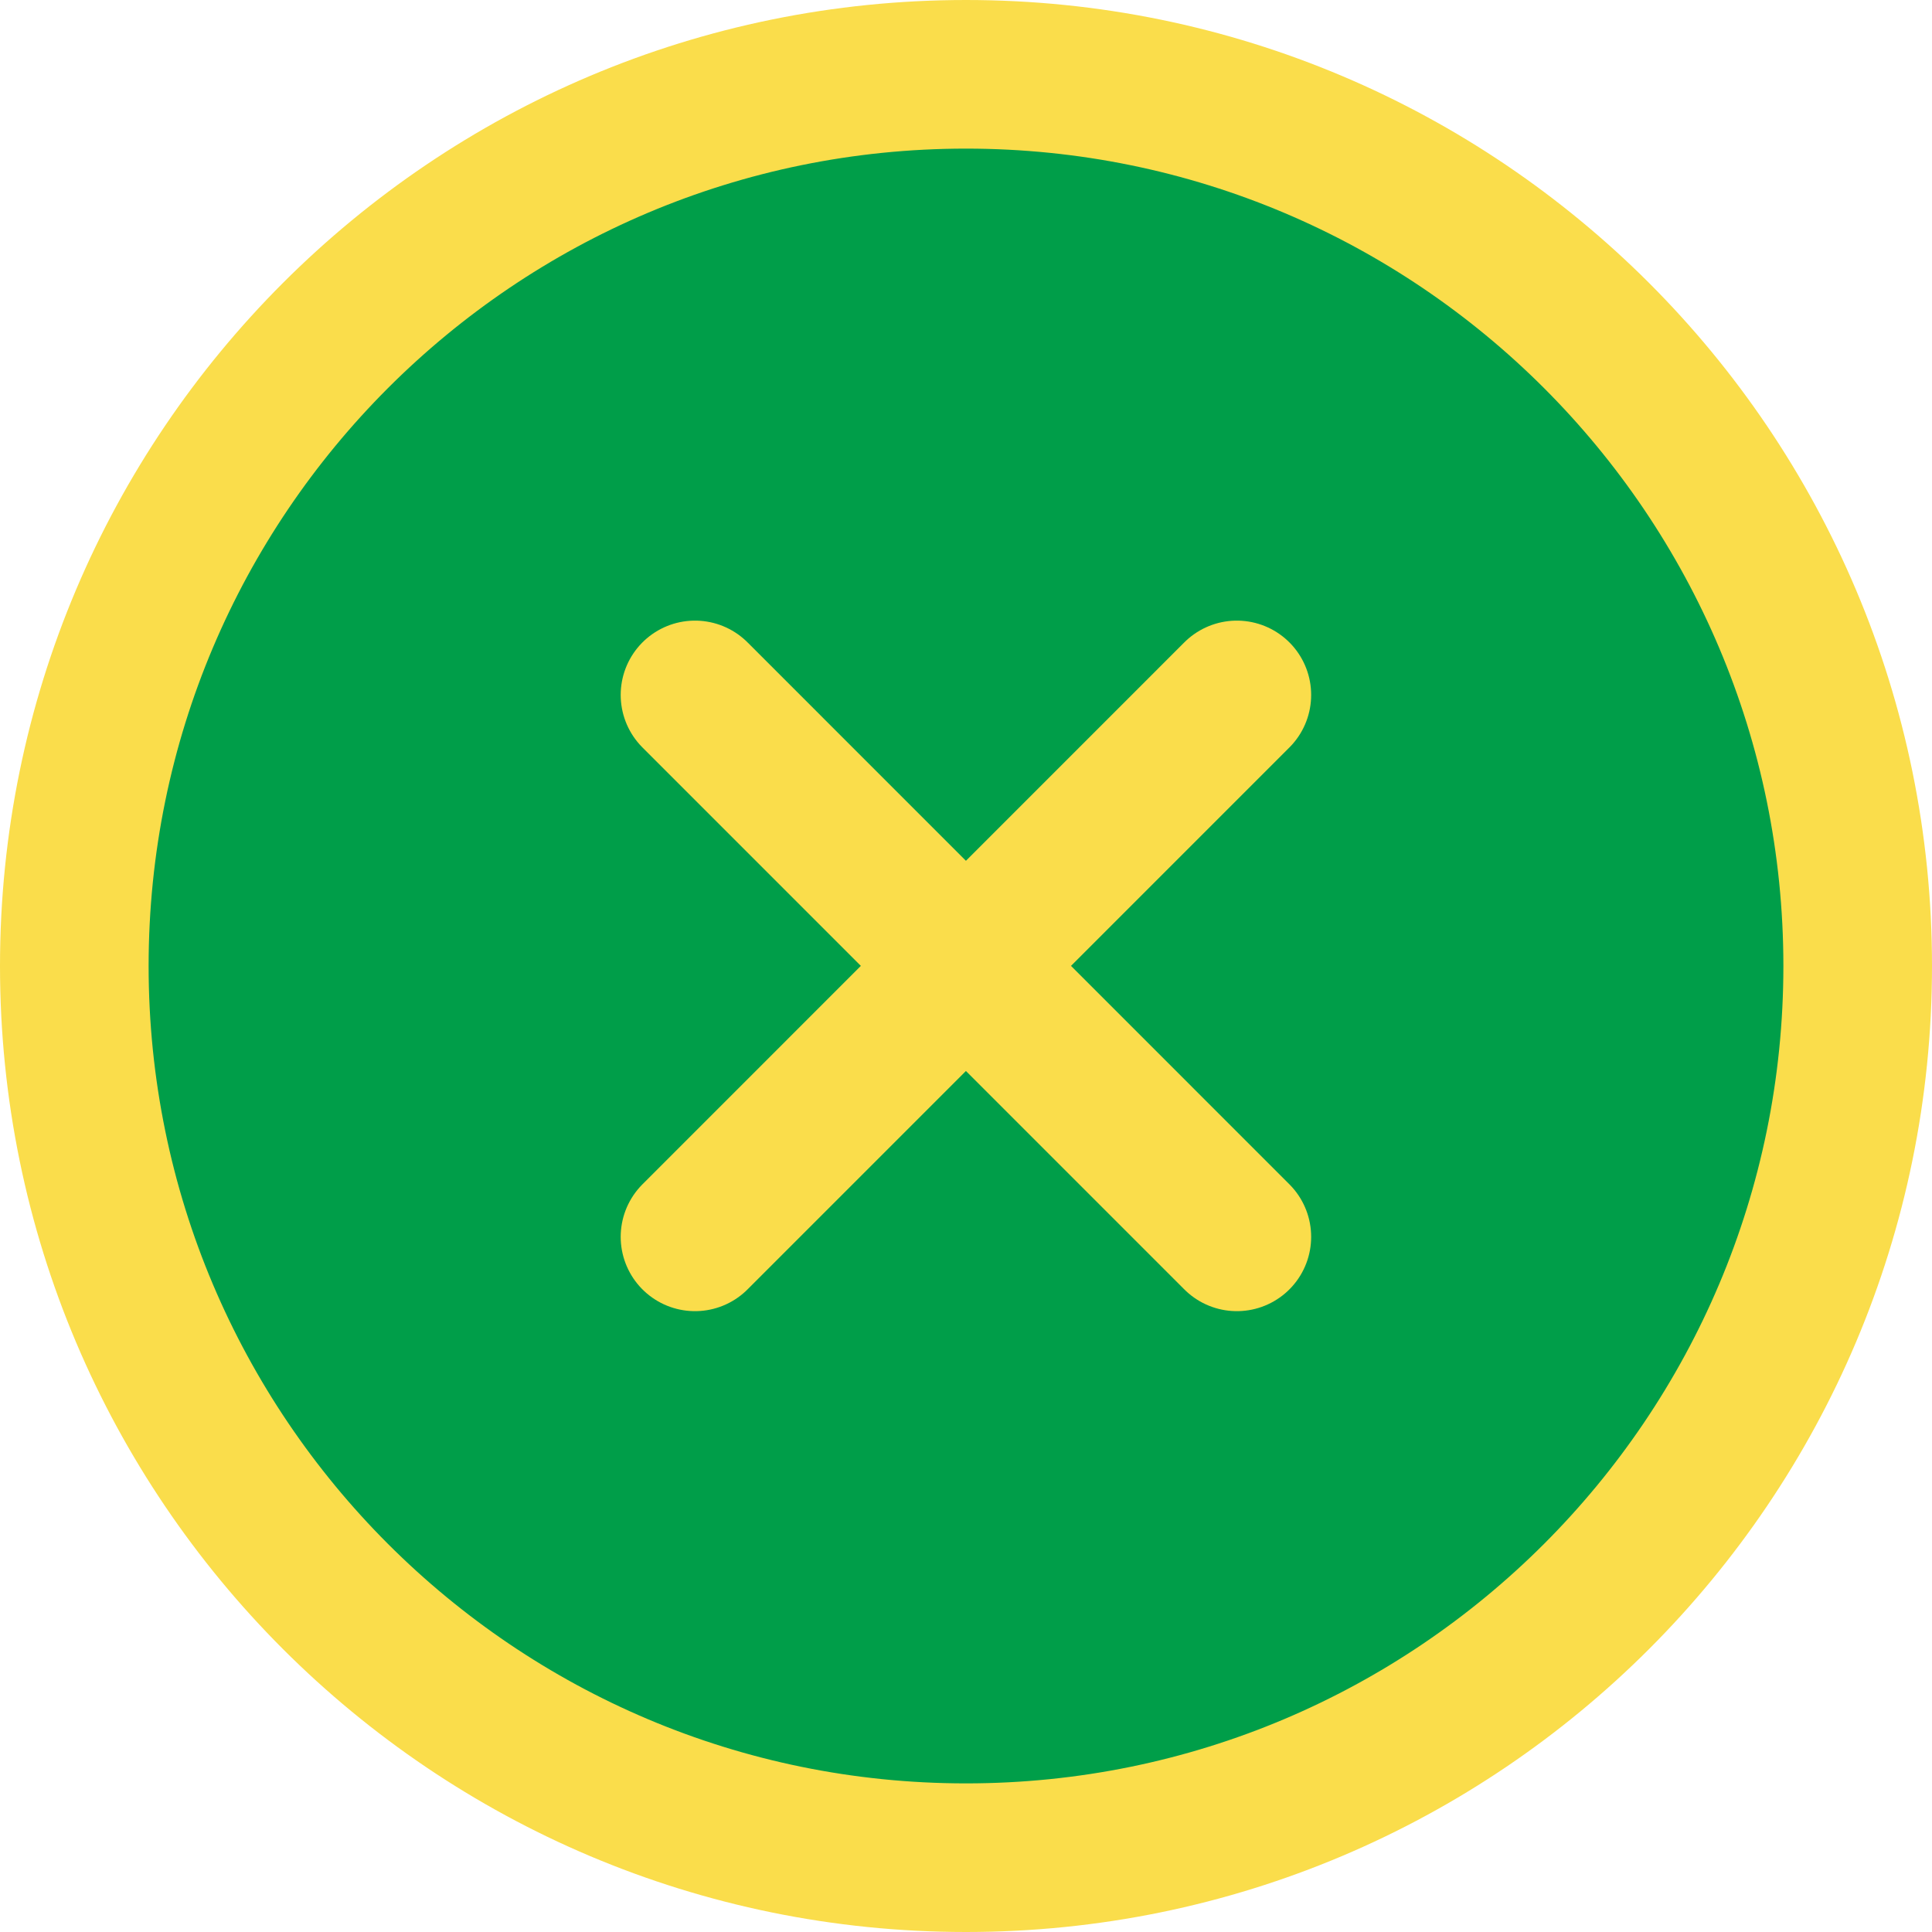
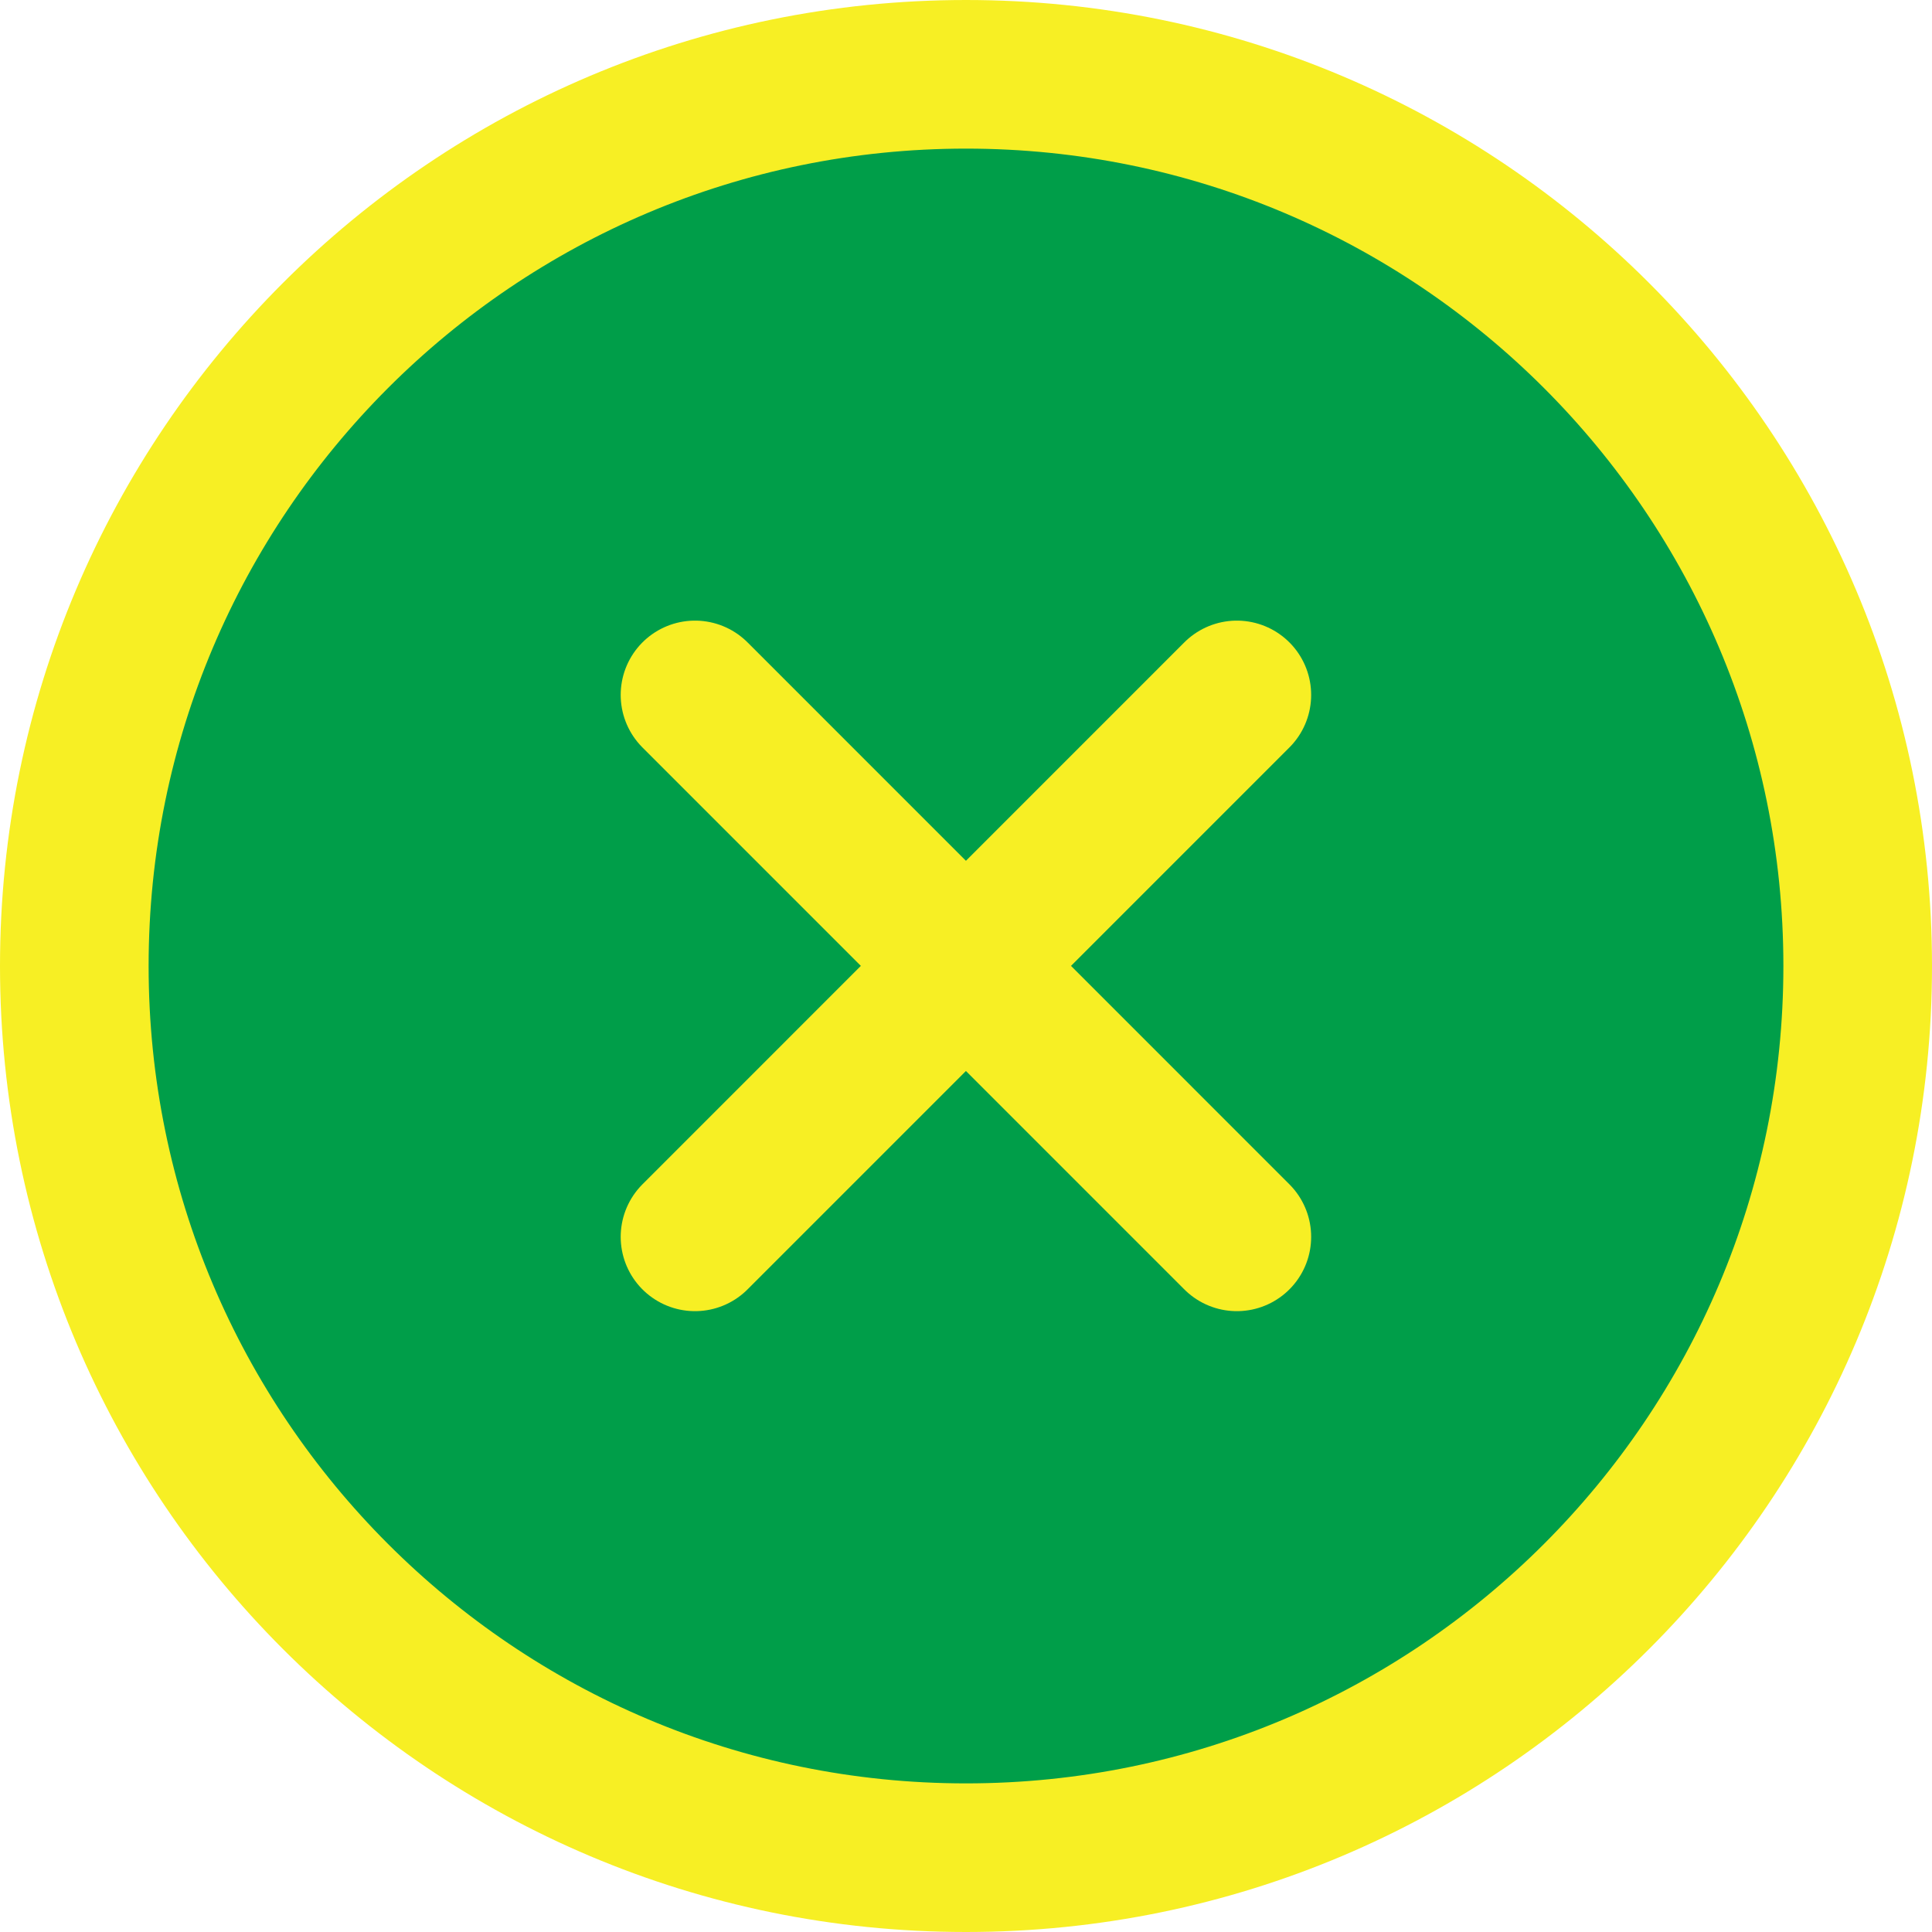
<svg xmlns="http://www.w3.org/2000/svg" width="26" height="26" viewBox="0 0 26 26" fill="none">
-   <path d="M25 13C25 6.373 19.627 1 13 1C6.373 1 1 6.373 1 13C1 19.627 6.373 25 13 25C19.627 25 25 19.627 25 13Z" fill="#009E49" stroke="#FADD4B" stroke-width="2" stroke-linejoin="round" />
-   <path d="M9.353 9.352L16.645 16.645" stroke="#FADD4B" stroke-width="2" stroke-linecap="round" stroke-linejoin="round" />
-   <path d="M16.645 9.352L9.353 16.645" stroke="#FADD4B" stroke-width="2" stroke-linecap="round" stroke-linejoin="round" />
+   <path d="M25 13C25 6.373 19.627 1 13 1C6.373 1 1 6.373 1 13C1 19.627 6.373 25 13 25C19.627 25 25 19.627 25 13Z" fill="#009E49" stroke="#F7EF24" stroke-width="2" stroke-linejoin="round" />
+   <path d="M9.353 9.352L16.645 16.645" stroke="#F7EF24" stroke-width="2" stroke-linecap="round" stroke-linejoin="round" />
+   <path d="M16.645 9.352L9.353 16.645" stroke="#F7EF24" stroke-width="2" stroke-linecap="round" stroke-linejoin="round" />
</svg>
